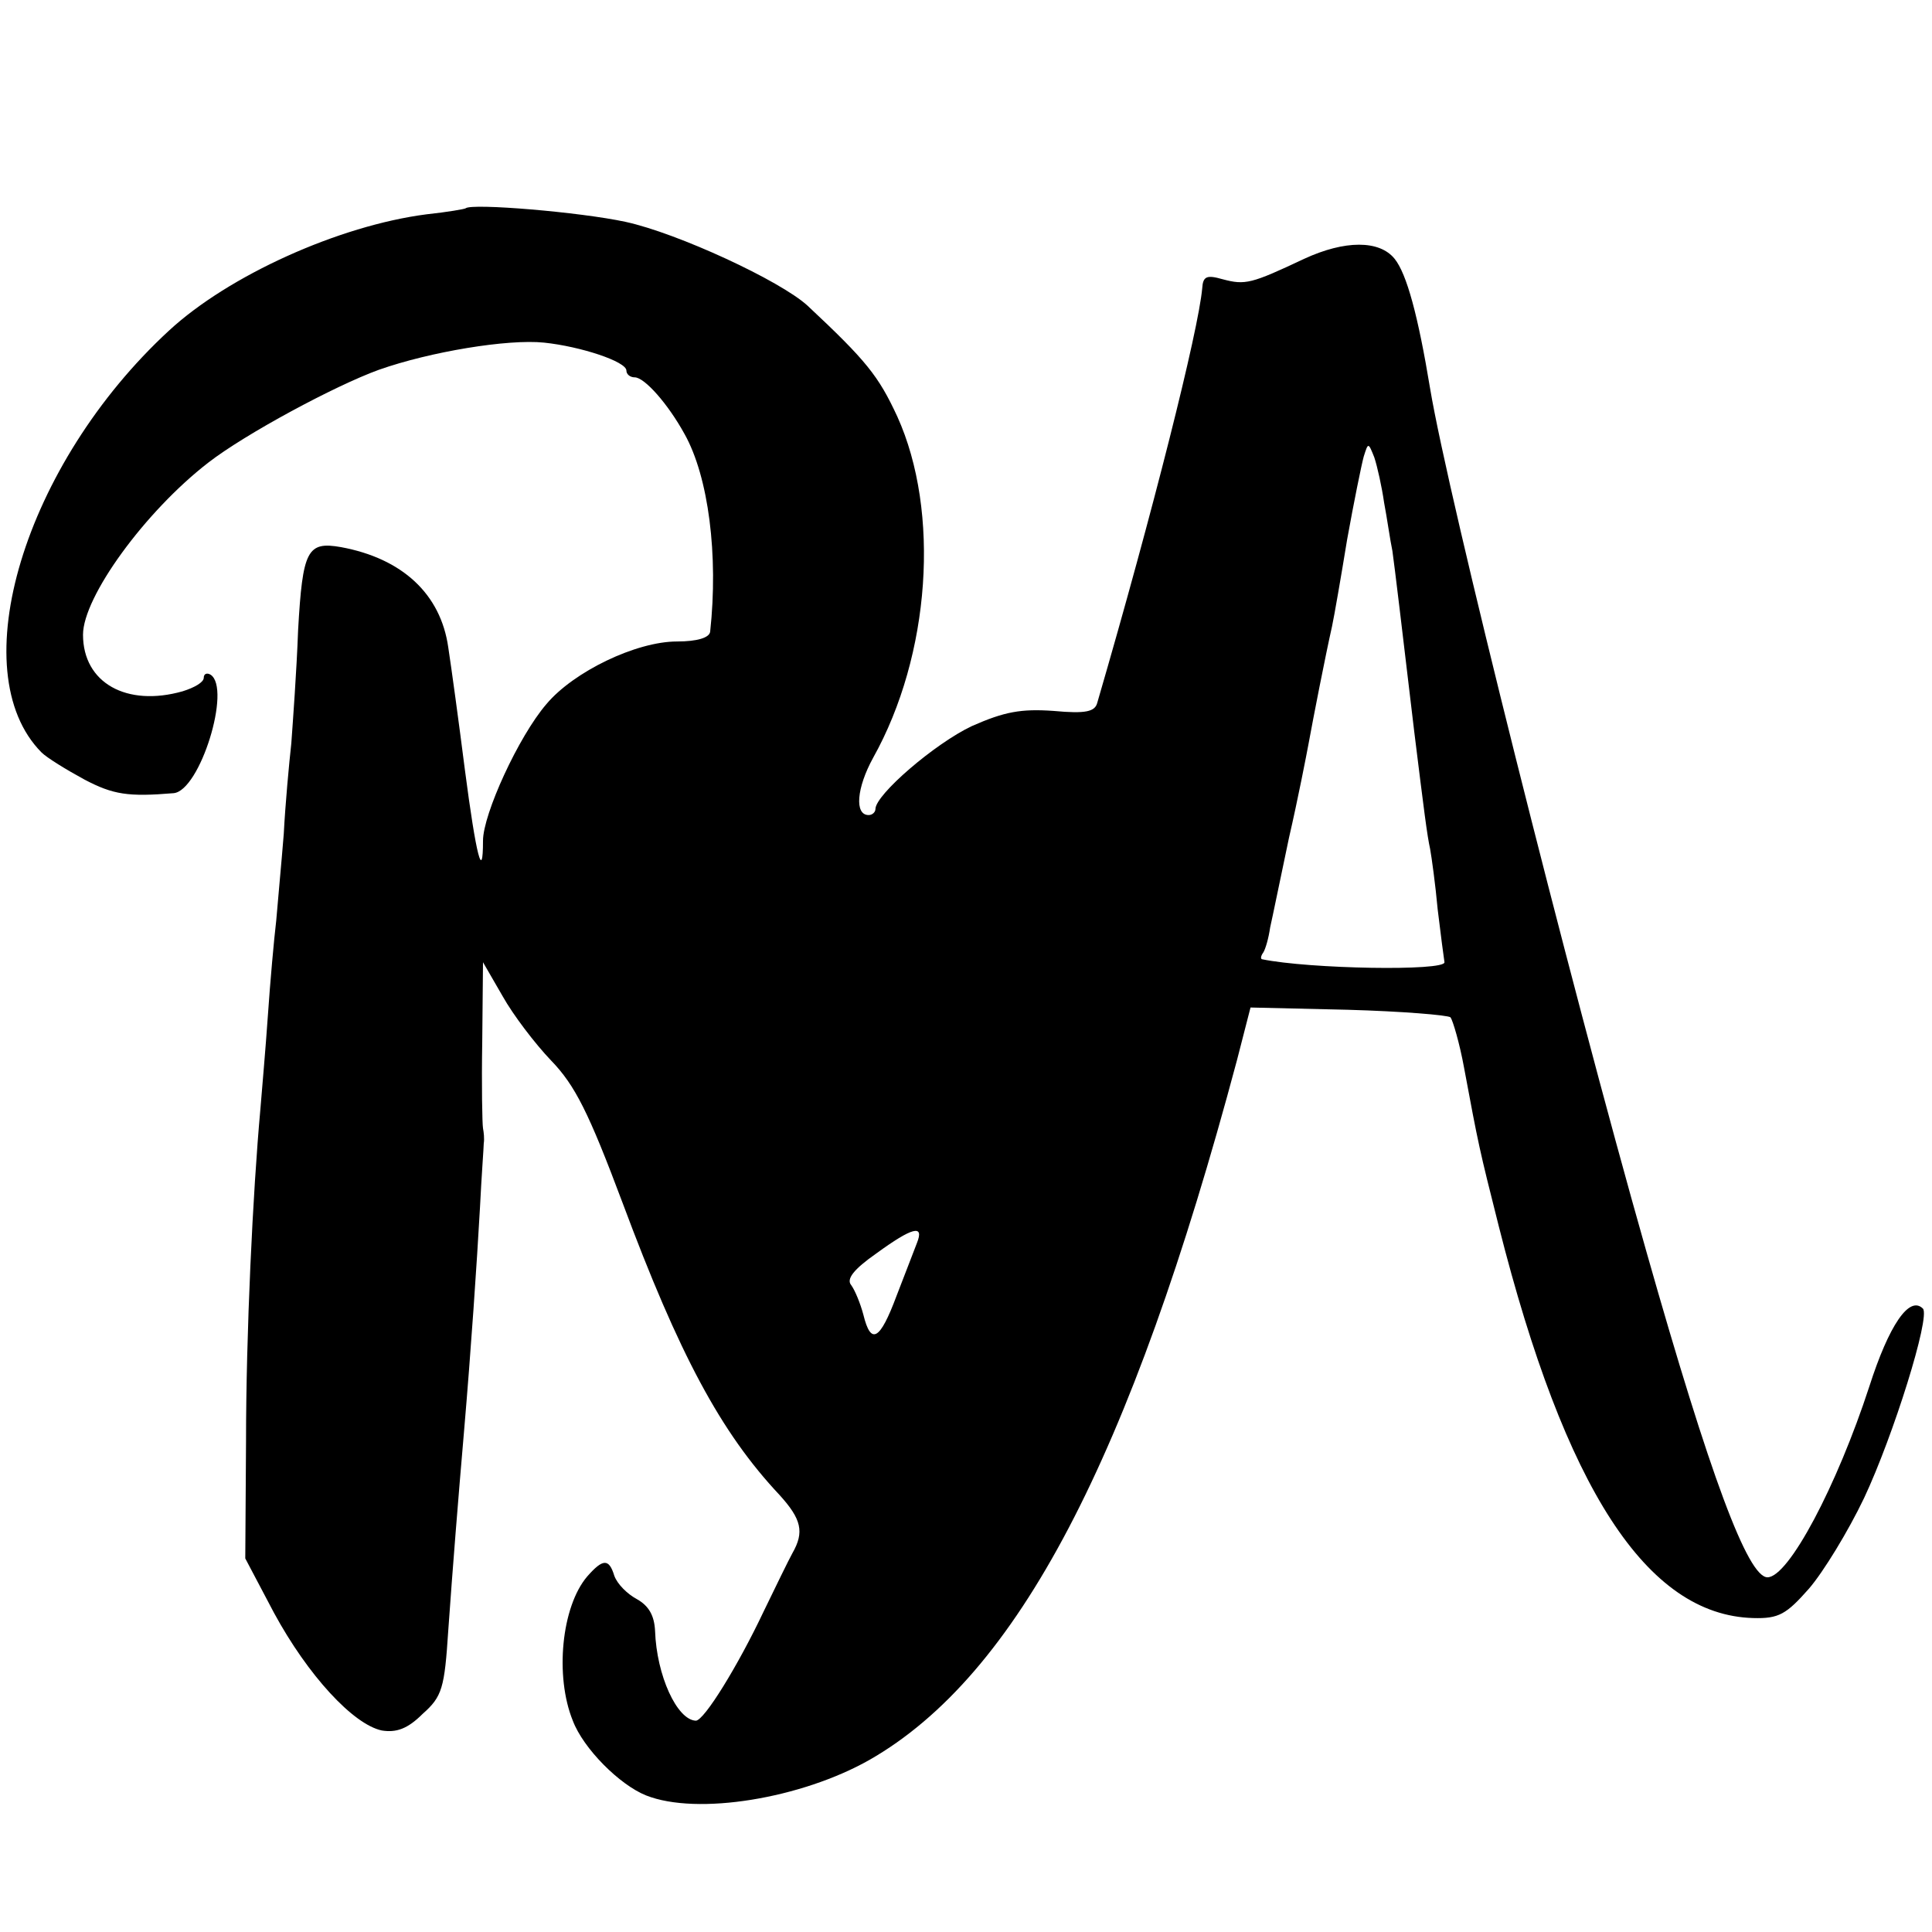
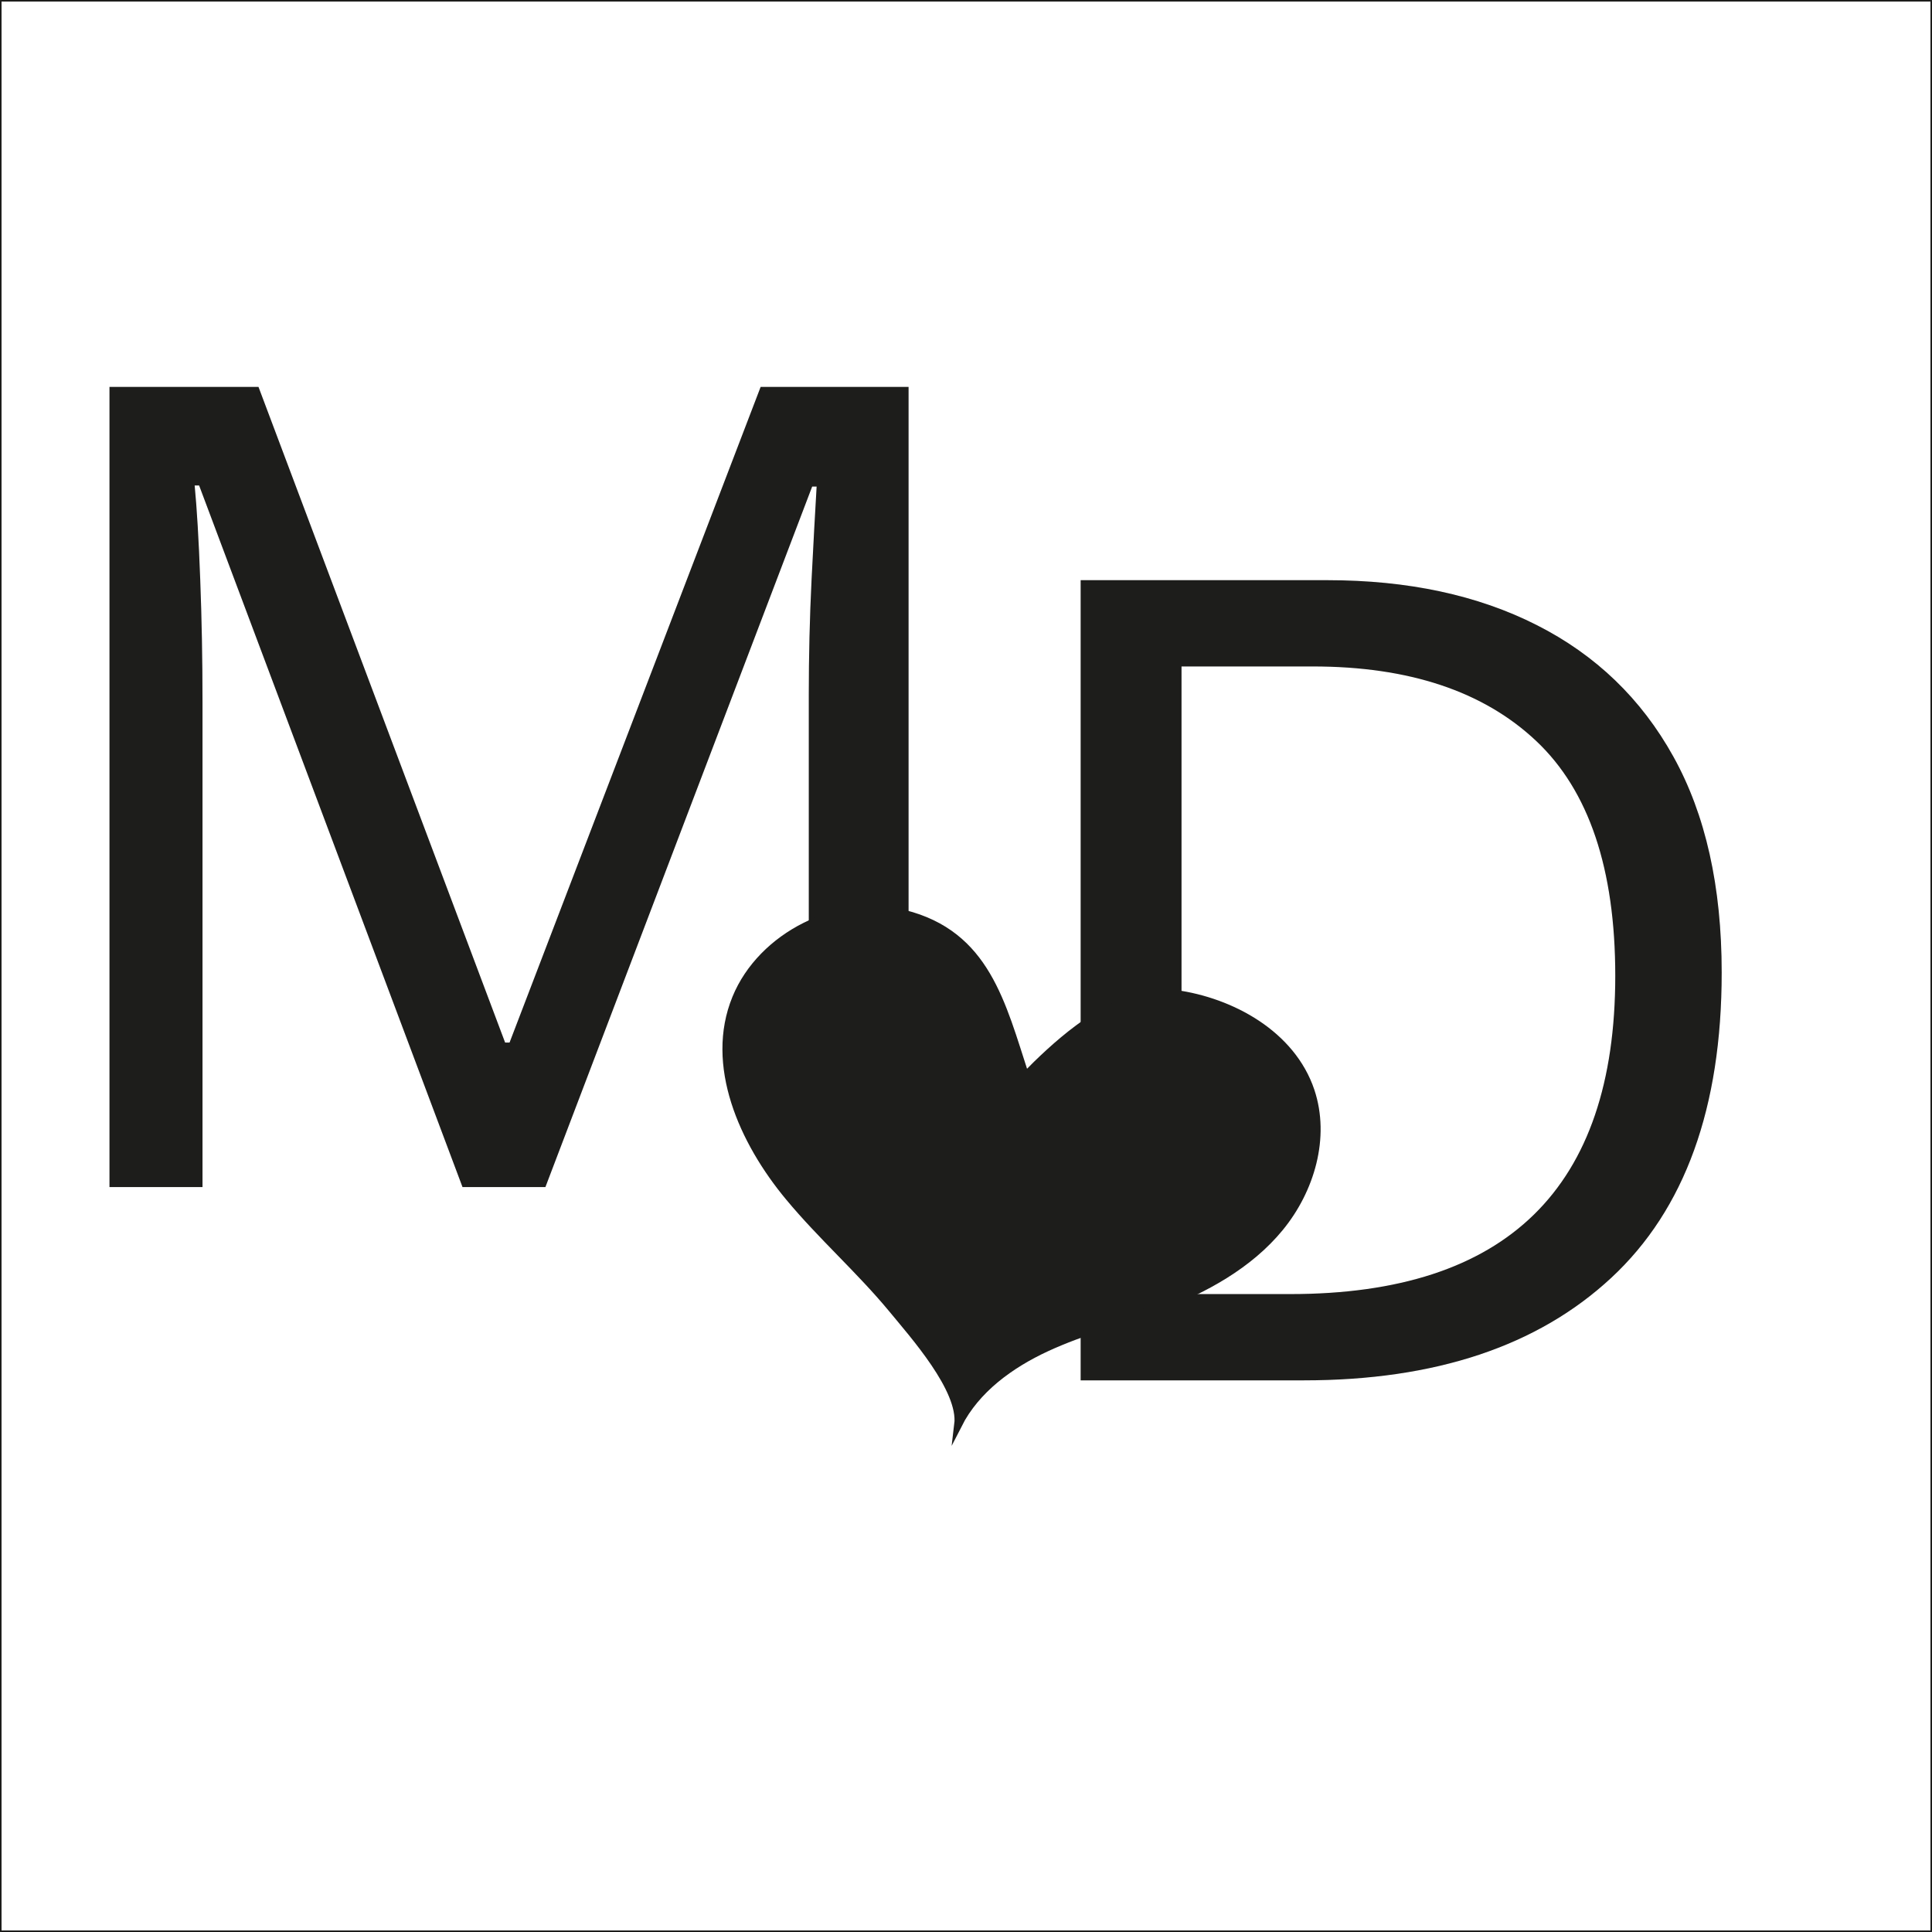
- <svg xmlns="http://www.w3.org/2000/svg" version="1.0" width="256pt" height="256pt" viewBox="0 0 256 256" preserveAspectRatio="xMidYMid meet">
-   <g transform="translate(0,256) scale(0.1,-0.1)" fill="#000000" stroke="none">
-     <path d="M617 2284 c-1 -1 -24 -5 -52 -8 -116 -15 -262 -81 -341 -154 -192 -177 -275 -452 -169 -559 7 -7 33 -23 57 -36 38 -20 58 -23 118 -18 35 3 77 139 49 157 -5 3 -9 1 -9 -4 0 -6 -12 -13 -28 -18 -74 -21 -132 11 -132 75 0 50 82 163 166 228 49 38 168 102 226 123 68 24 171 41 219 36 48 -5 109 -25 109 -37 0 -5 5 -9 11 -9 13 0 44 -35 66 -75 32 -57 45 -161 34 -262 -1 -8 -17 -13 -44 -13 -54 0 -137 -40 -173 -83 -37 -43 -84 -146 -84 -181 0 -55 -9 -21 -24 94 -8 63 -18 136 -22 162 -10 71 -61 118 -142 133 -45 8 -51 -4 -57 -110 -2 -55 -7 -122 -9 -150 -3 -27 -8 -81 -10 -120 -3 -38 -8 -90 -10 -115 -3 -25 -8 -81 -11 -125 -3 -44 -8 -100 -10 -125 -10 -110 -19 -297 -19 -440 l-1 -155 38 -72 c45 -83 105 -148 143 -156 19 -3 34 2 54 22 26 23 29 34 34 111 6 85 13 172 21 265 9 105 17 223 21 295 2 41 5 80 5 85 1 6 0 15 -1 20 -1 6 -2 57 -1 115 l1 105 26 -45 c14 -25 43 -63 64 -85 32 -33 50 -69 95 -189 75 -201 130 -304 208 -387 29 -32 33 -49 17 -77 -5 -9 -22 -44 -38 -77 -34 -72 -79 -145 -90 -145 -25 1 -52 60 -54 119 -1 20 -8 33 -24 42 -13 7 -26 20 -30 31 -7 23 -15 23 -36 -1 -34 -40 -43 -132 -19 -191 14 -37 62 -85 97 -99 68 -27 206 -4 296 47 196 112 346 399 487 927 l18 70 129 -3 c71 -2 132 -7 136 -10 3 -4 12 -34 18 -67 19 -102 20 -107 46 -210 88 -348 196 -515 337 -519 34 -1 44 5 74 39 19 22 52 76 73 120 39 83 88 240 78 251 -18 18 -45 -22 -71 -103 -43 -132 -107 -253 -135 -253 -26 0 -76 134 -160 430 -105 369 -263 1001 -287 1145 -16 97 -31 152 -47 172 -20 25 -66 25 -120 0 -70 -33 -78 -35 -108 -27 -21 6 -26 4 -27 -12 -5 -56 -65 -295 -139 -549 -3 -12 -15 -15 -58 -11 -43 3 -65 -1 -108 -20 -49 -23 -128 -91 -128 -110 0 -4 -4 -8 -9 -8 -19 0 -16 36 6 76 76 136 89 326 32 452 -25 54 -41 74 -119 147 -36 33 -172 96 -241 111 -60 13 -204 25 -212 18z m1217 -390 c4 -21 8 -50 11 -64 3 -21 13 -105 29 -240 13 -105 17 -137 21 -155 2 -11 7 -47 10 -80 4 -33 8 -64 9 -70 1 -12 -179 -9 -242 4 -2 1 -1 5 2 9 3 5 7 19 9 33 3 13 14 67 25 119 12 52 23 109 26 125 6 33 22 115 31 155 3 14 12 66 20 115 9 50 19 99 22 110 6 19 6 19 14 -1 4 -12 10 -39 13 -60z m-619 -981 c-4 -10 -16 -42 -27 -70 -22 -59 -34 -66 -44 -25 -4 15 -11 32 -16 39 -7 8 3 21 33 42 48 35 64 39 54 14z" />
-   </g>
+ <svg xmlns="http://www.w3.org/2000/svg" id="Layer_1" data-name="Layer 1" viewBox="0 0 250.2 250.2">
+   <defs>
+     <style>.cls-1{fill:none;stroke-width:0.2px;}.cls-1,.cls-4{stroke:#1d1d1b;stroke-miterlimit:10;}.cls-2,.cls-3{font-size:145.14px;font-family:Apple-Chancery, Apple Chancery;}.cls-2{fill:#f0f0f0;}.cls-3,.cls-4{fill:#1d1d1b;}</style>
+   </defs>
+   <rect class="cls-1" x="0.1" y="0.1" width="250" height="250" />
+   <text class="cls-2" transform="translate(0.1 153.73)">M</text>
+   <text class="cls-3" transform="translate(0.1 153.73)">M</text>
+   <text class="cls-2" transform="translate(125.87 178.76)">D</text>
+   <text class="cls-3" transform="translate(125.87 178.76)">D</text>
+   <path class="cls-4" d="M150.87,131.85a11.6,11.6,0,0,1,4.22-.25c7.3,1,15.09,5.25,17.55,12.59,2,6,0,12.8-4,17.68s-9.77,8-15.7,10.29c-4.83,1.82-9.86,3.11-14.54,5.28s-9.09,5.37-11.42,9.95c.56-4.57-5.81-11.66-8.55-15-4.19-5.06-9.15-9.42-13.34-14.47-6-7.21-10.41-17.12-6.87-25.75,3.32-8.11,13.3-13.06,21.78-10.93,10.6,2.66,12.61,11.6,15.68,21C139.45,138.37,145.11,133.22,150.87,131.85Z" transform="translate(-2.9 -2.9)" />
</svg>
